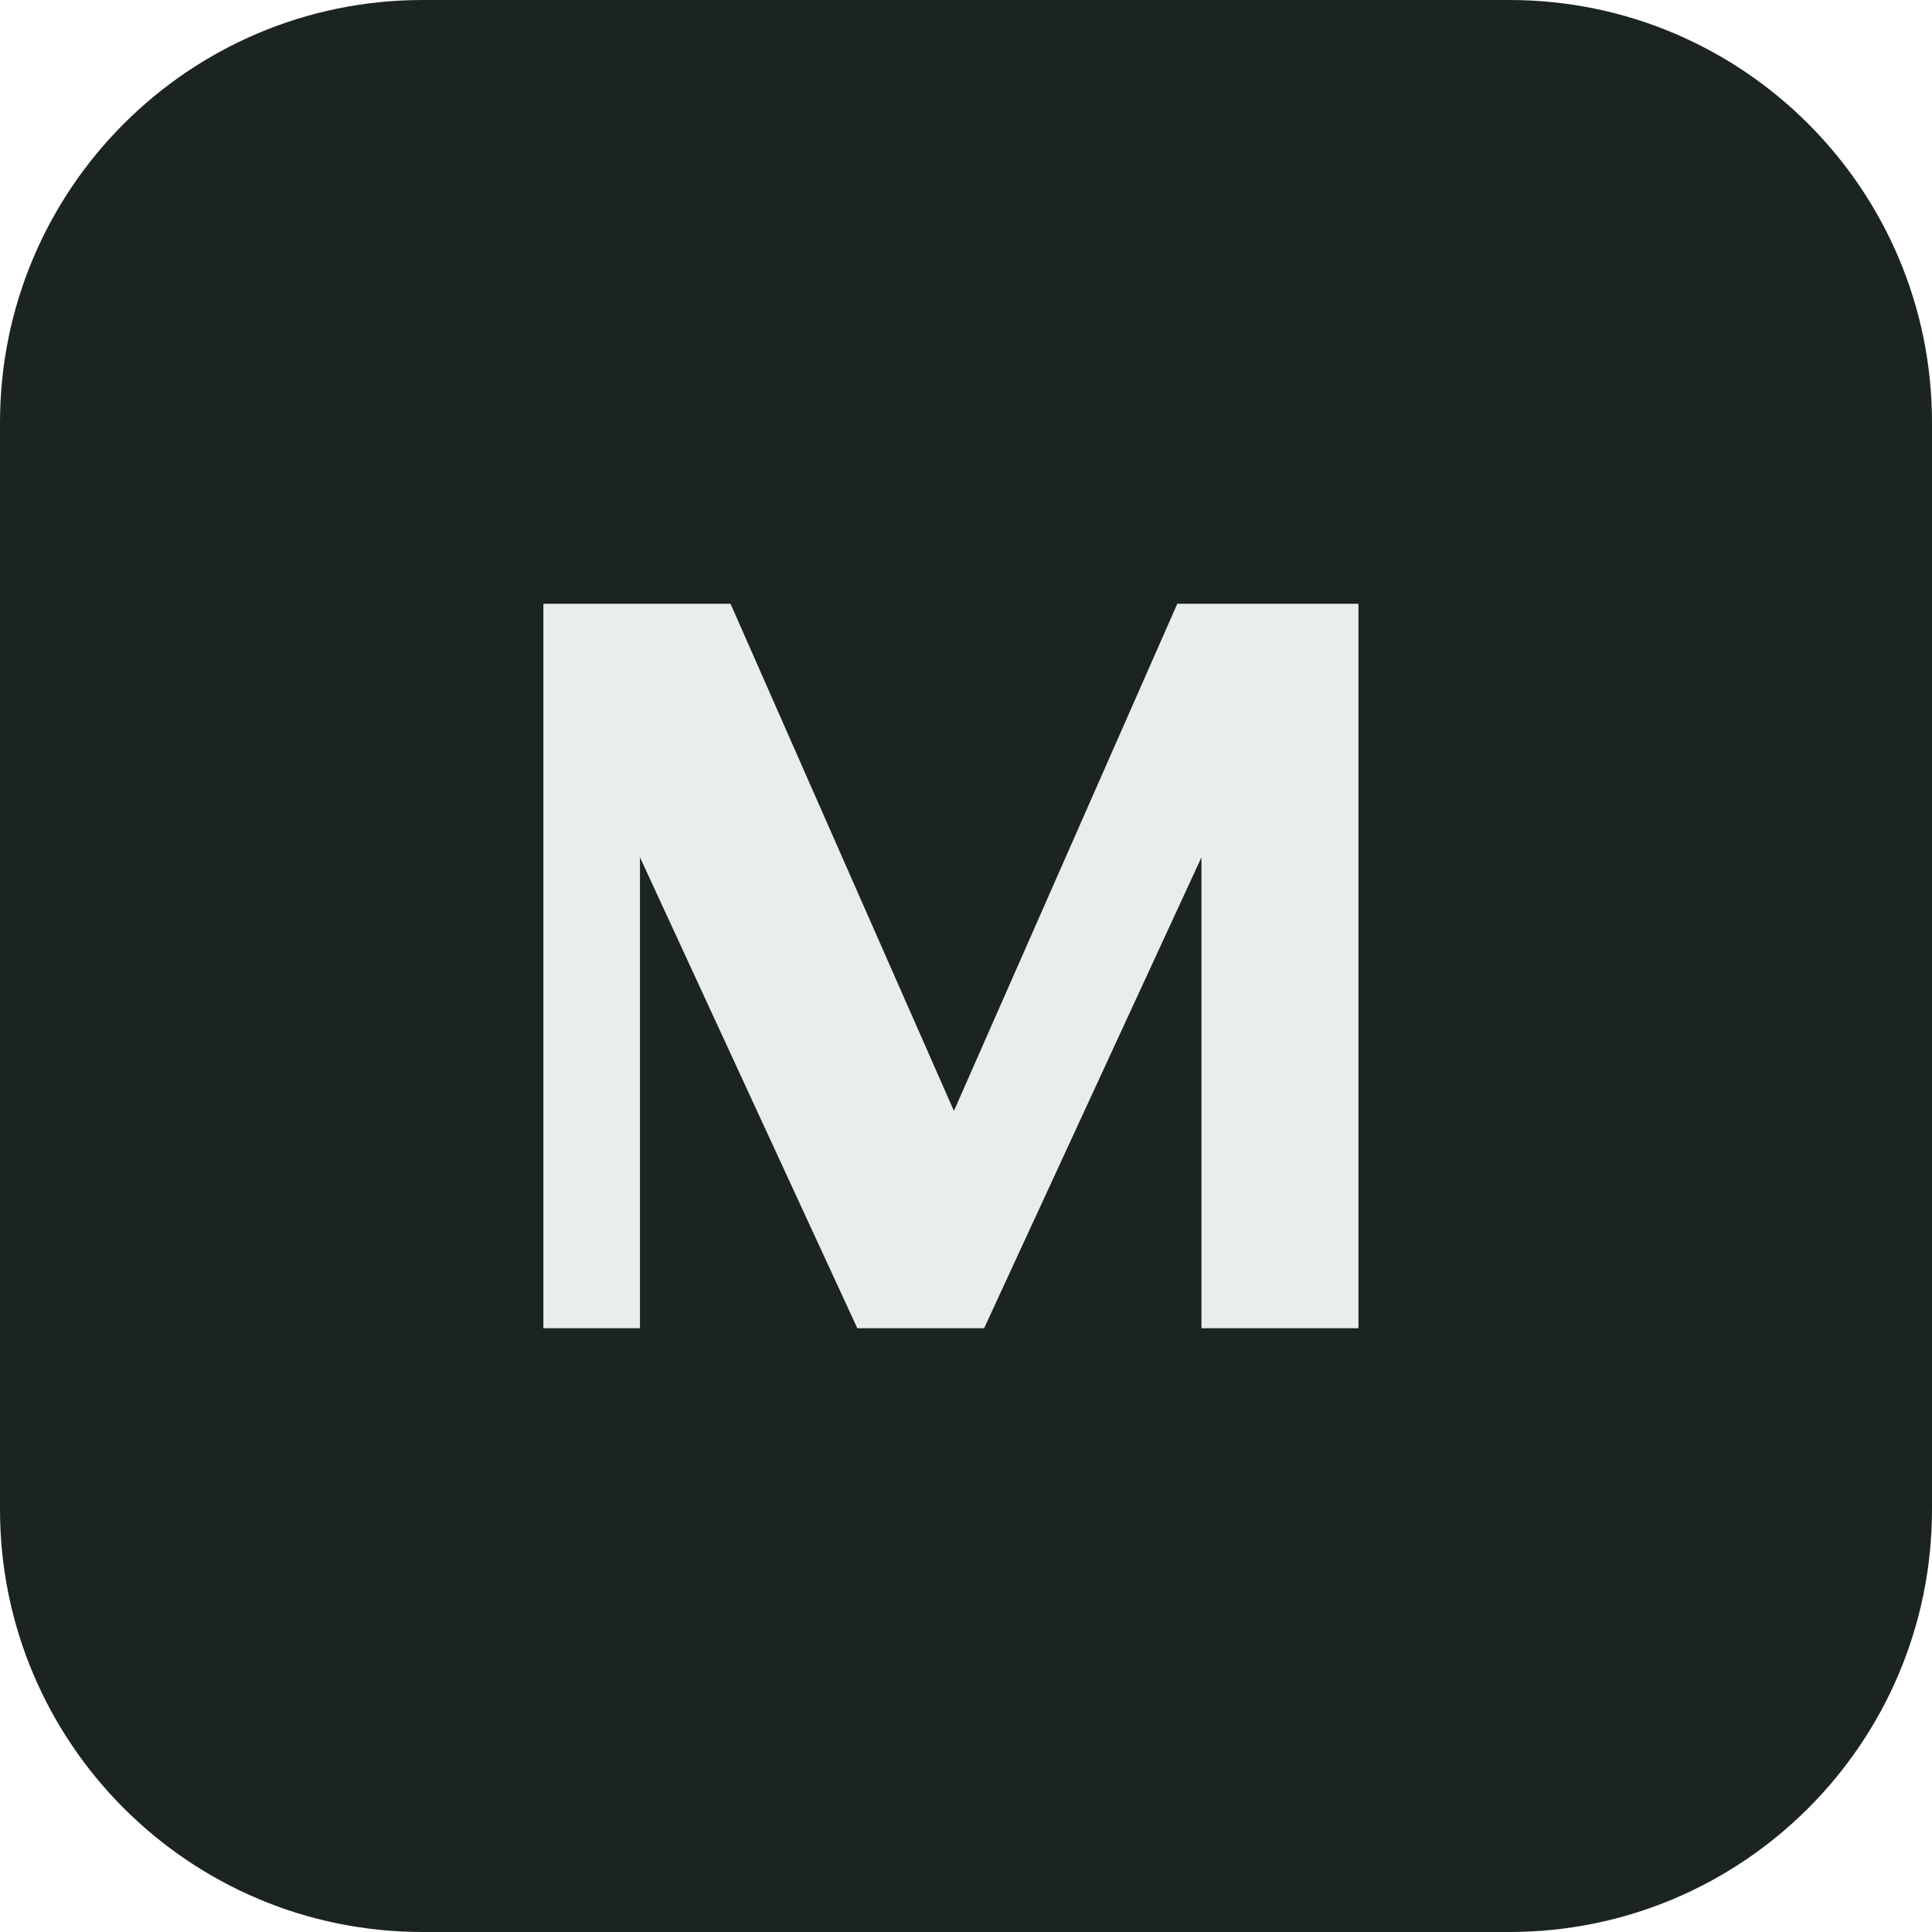
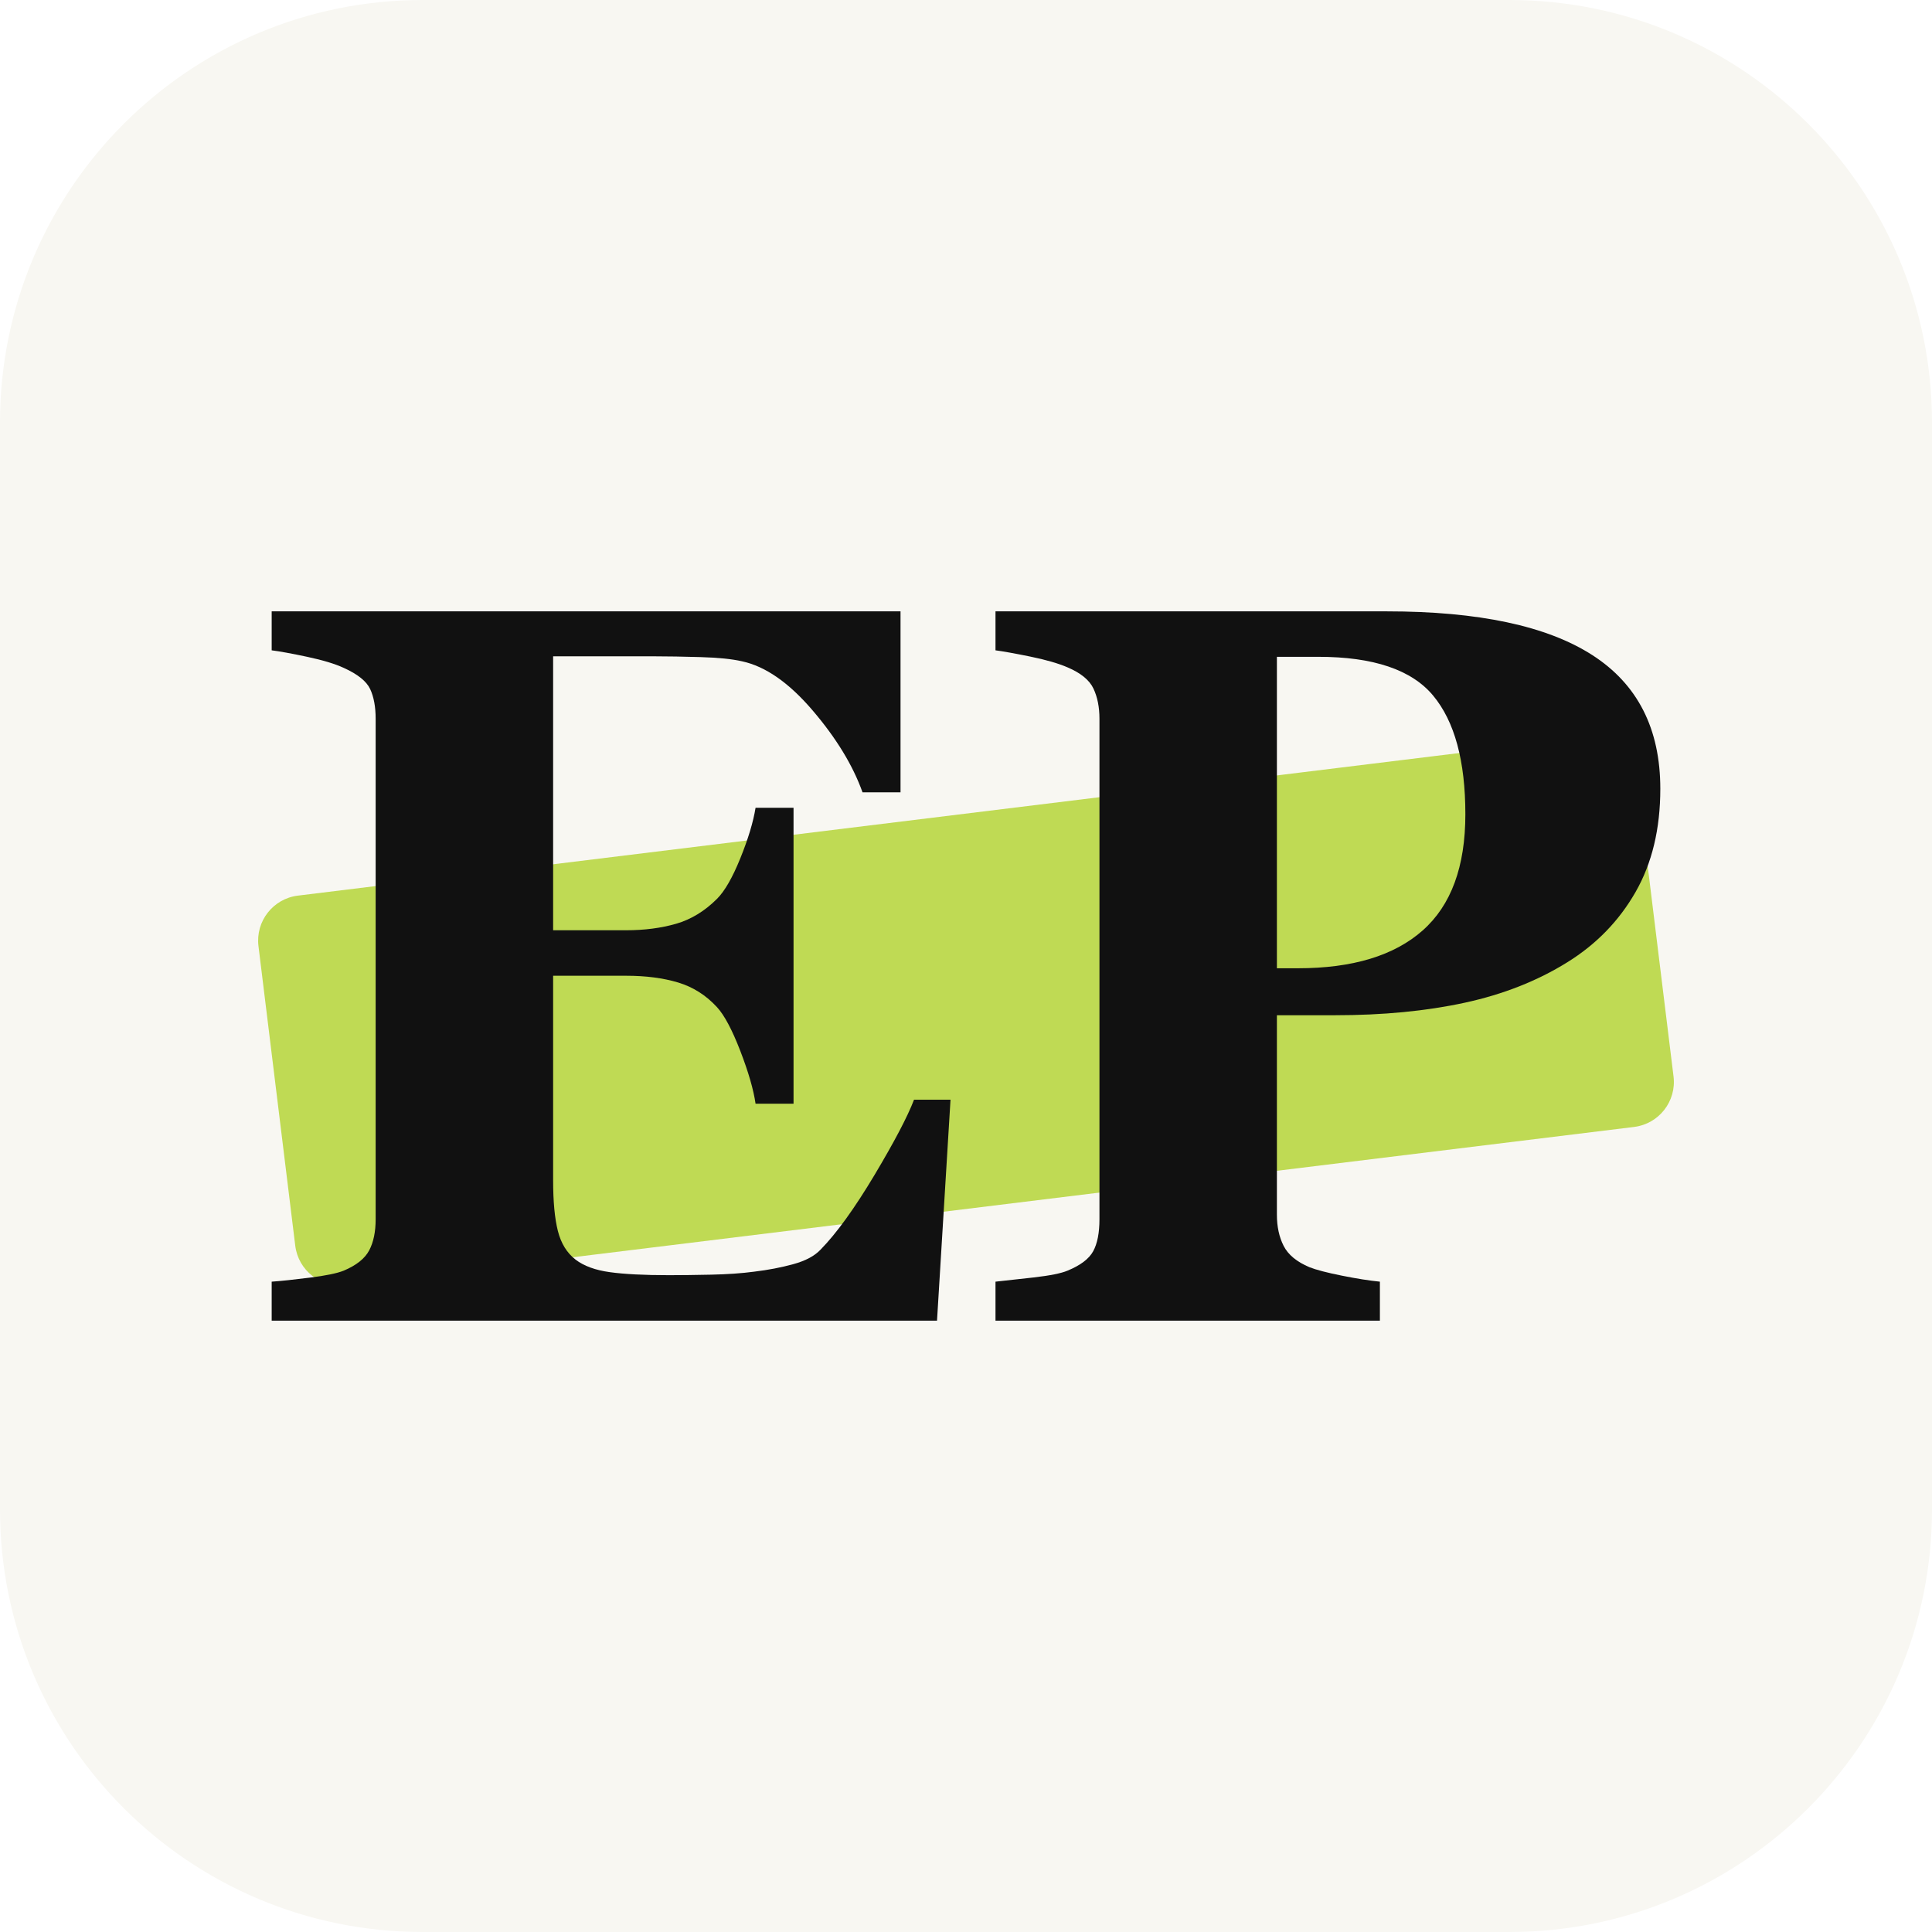
- <svg xmlns="http://www.w3.org/2000/svg" viewBox="0 0 64 64" fill="none">
-   <rect width="64" height="64" rx="14" fill="#1C2421" />
-   <path d="M18 44V20h6.2l7.4 16.8L39 20H45v24h-5.2V28.4L32.6 44h-4.2L21.2 28.4V44H18z" fill="#E8EEE9" />
+ <svg xmlns="http://www.w3.org/2000/svg" viewBox="0 0 64 64">
+   <rect width="64" height="64" rx="14" fill="#F8F7F2" />
+   <rect x="9" y="27" width="46" height="13" rx="1.5" fill="#BFDA54" transform="rotate(-7 32 33.5)" />
+   <path fill="#111111" d="M29.831 26.246H28.572Q28.092 24.905 26.916 23.53Q25.741 22.156 24.582 21.907Q24.085 21.792 23.199 21.767Q22.313 21.742 21.734 21.742H18.323V30.816H20.74Q21.651 30.816 22.396 30.601Q23.141 30.386 23.754 29.773Q24.135 29.392 24.524 28.432Q24.913 27.471 25.029 26.759H26.287V36.562H25.029Q24.929 35.866 24.524 34.815Q24.118 33.763 23.754 33.366Q23.207 32.77 22.462 32.546Q21.717 32.323 20.74 32.323H18.323V39.095Q18.323 40.155 18.48 40.776Q18.637 41.397 19.068 41.728Q19.482 42.043 20.202 42.142Q20.922 42.242 22.164 42.242Q22.744 42.242 23.555 42.225Q24.366 42.208 24.979 42.126Q25.675 42.043 26.279 41.877Q26.883 41.712 27.181 41.397Q27.976 40.586 28.97 38.922Q29.963 37.257 30.278 36.429H31.487L31.04 43.748H9.0V42.457Q9.464 42.424 10.258 42.324Q11.053 42.225 11.384 42.093Q12.014 41.828 12.229 41.422Q12.444 41.016 12.444 40.387V23.812Q12.444 23.216 12.262 22.826Q12.08 22.437 11.384 22.123Q10.954 21.924 10.176 21.758Q9.397 21.593 9.0 21.543V20.252H29.831Z" />
+   <path fill="#111111" d="M55.0 26.13Q55.0 28.117 54.18 29.549Q53.361 30.982 51.92 31.876Q50.43 32.803 48.517 33.217Q46.605 33.631 44.22 33.631H42.299V40.238Q42.299 40.834 42.523 41.273Q42.747 41.712 43.376 41.977Q43.707 42.109 44.452 42.258Q45.197 42.407 45.711 42.457V43.748H32.977V42.457Q33.457 42.407 34.252 42.316Q35.047 42.225 35.361 42.093Q36.007 41.828 36.214 41.447Q36.421 41.066 36.421 40.387V23.812Q36.421 23.232 36.222 22.81Q36.024 22.388 35.361 22.106Q34.898 21.907 34.128 21.75Q33.358 21.593 32.977 21.543V20.252H45.942Q50.496 20.252 52.748 21.701Q55.0 23.149 55.0 26.13ZM48.542 26.974Q48.542 24.325 47.474 23.042Q46.406 21.758 43.674 21.758H42.299V32.075H42.995Q45.711 32.075 47.126 30.824Q48.542 29.574 48.542 26.974Z" />
</svg>
